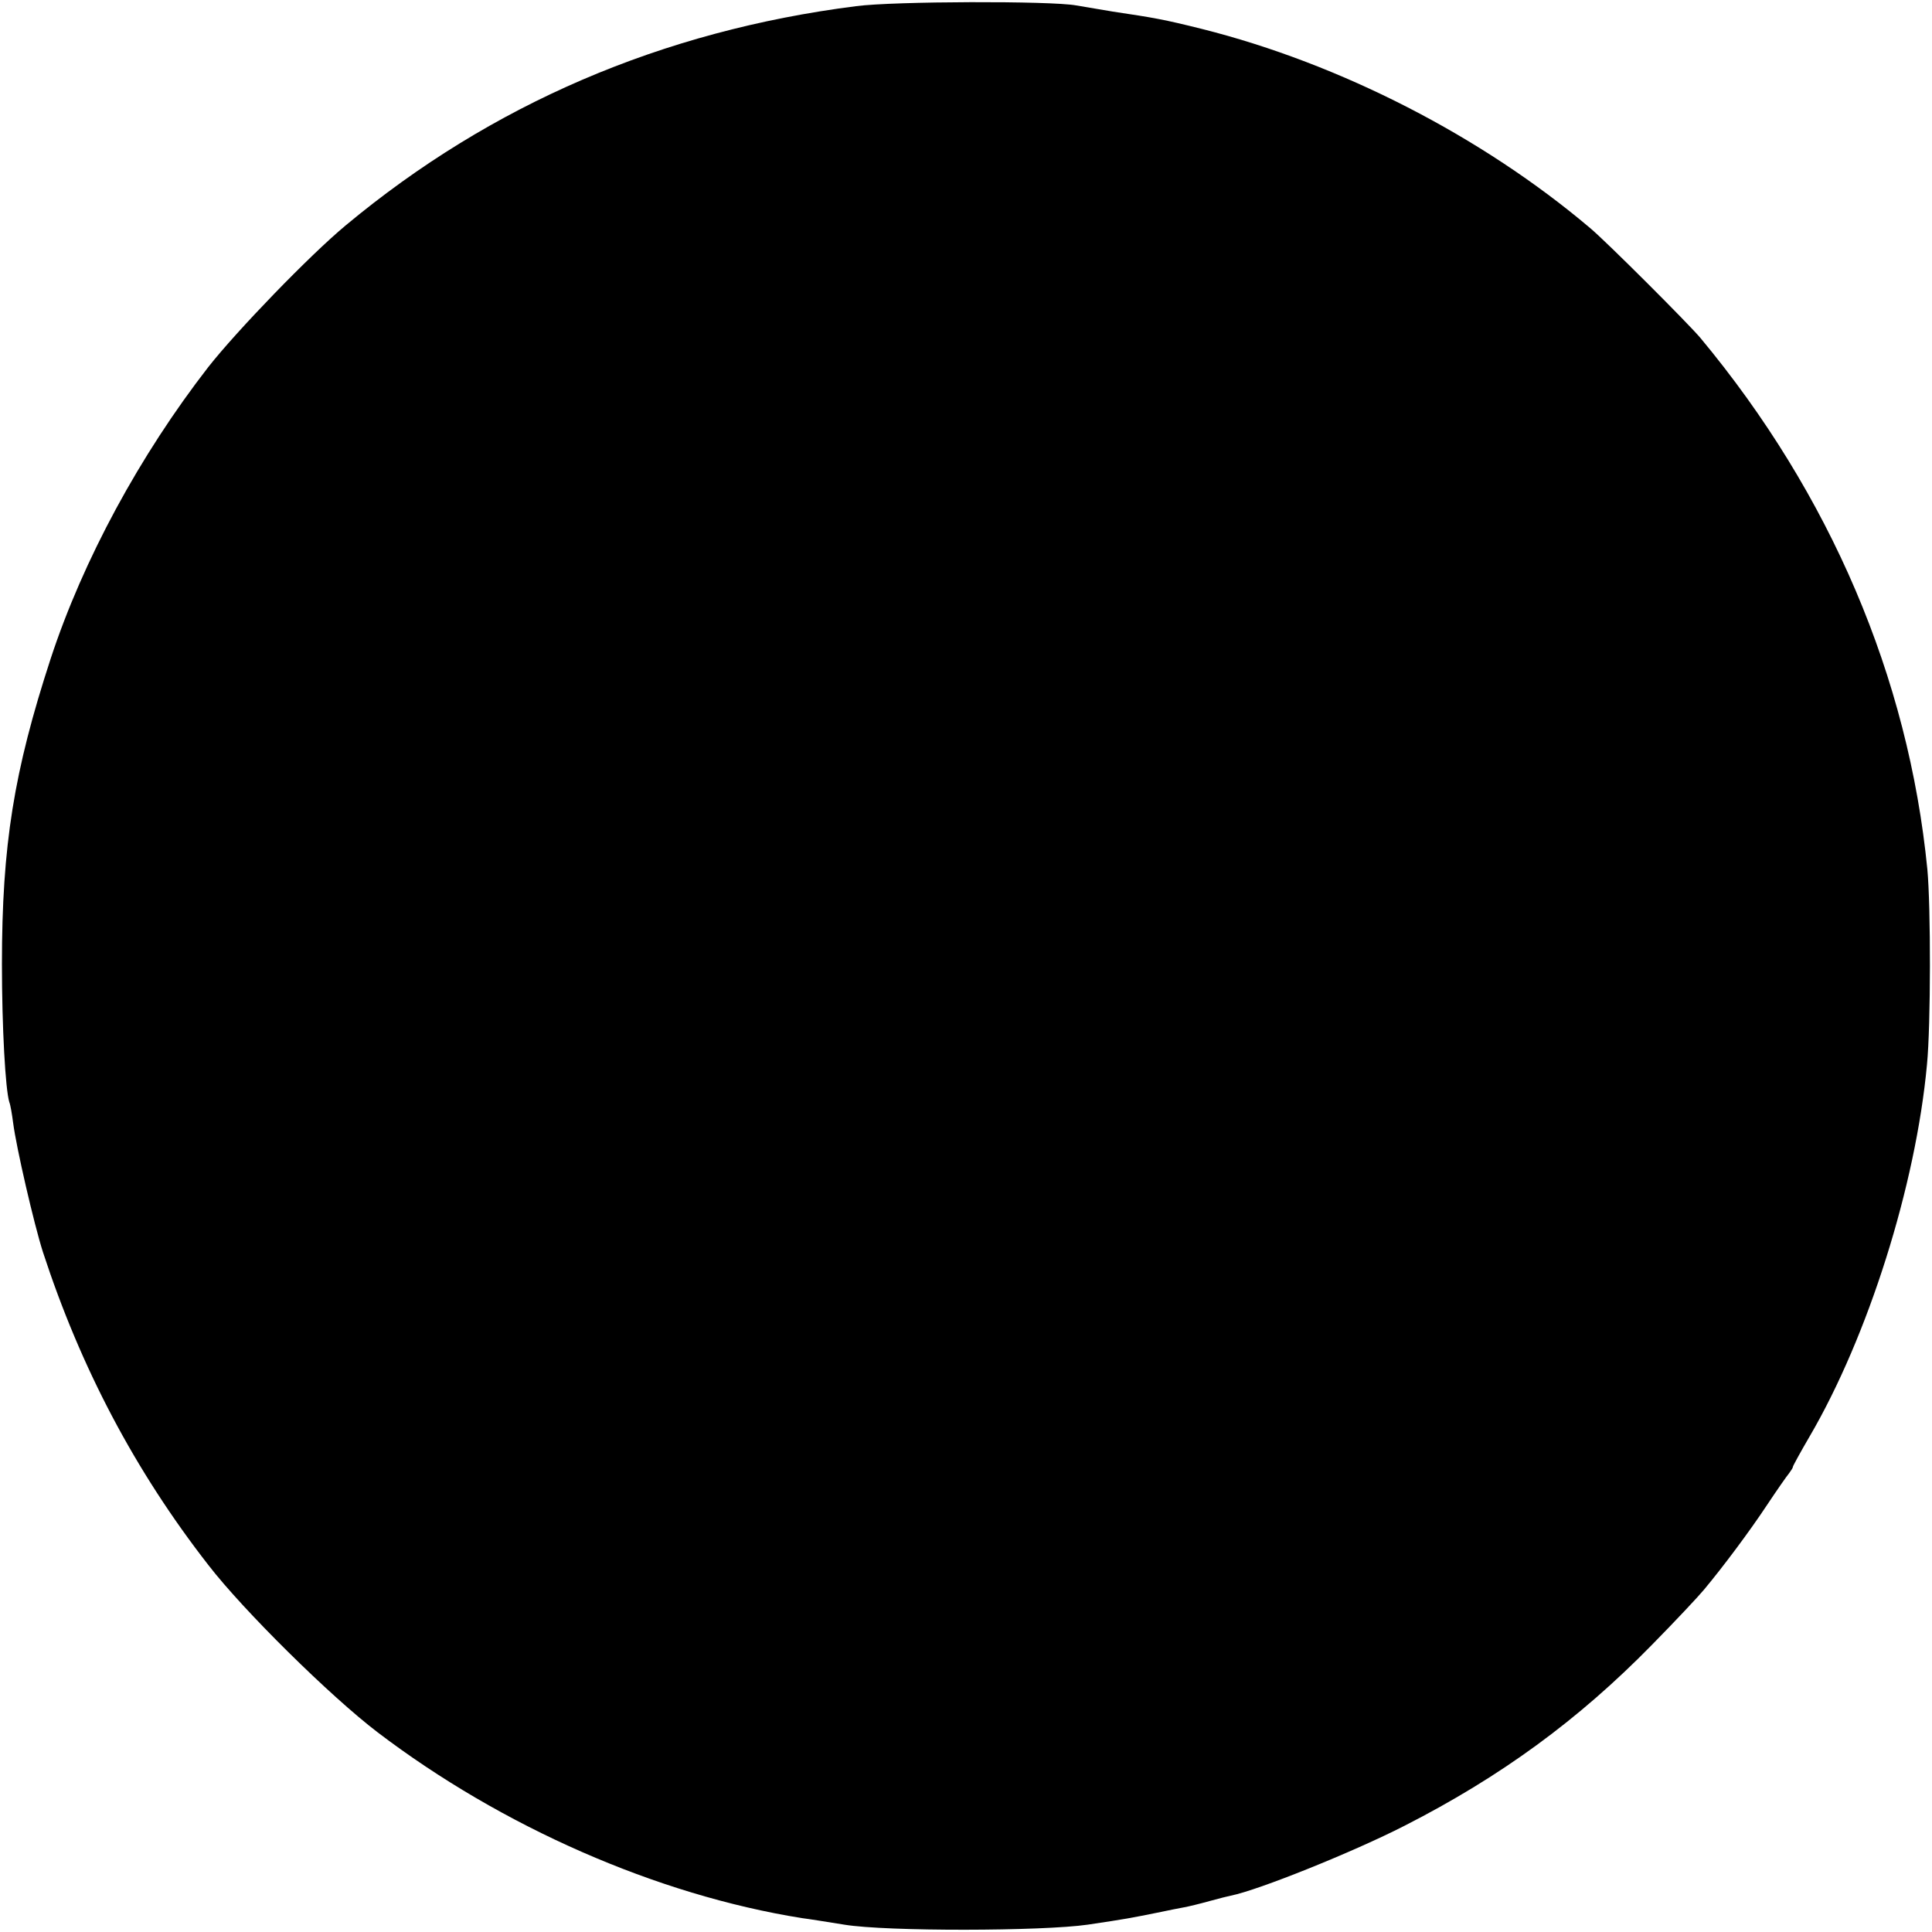
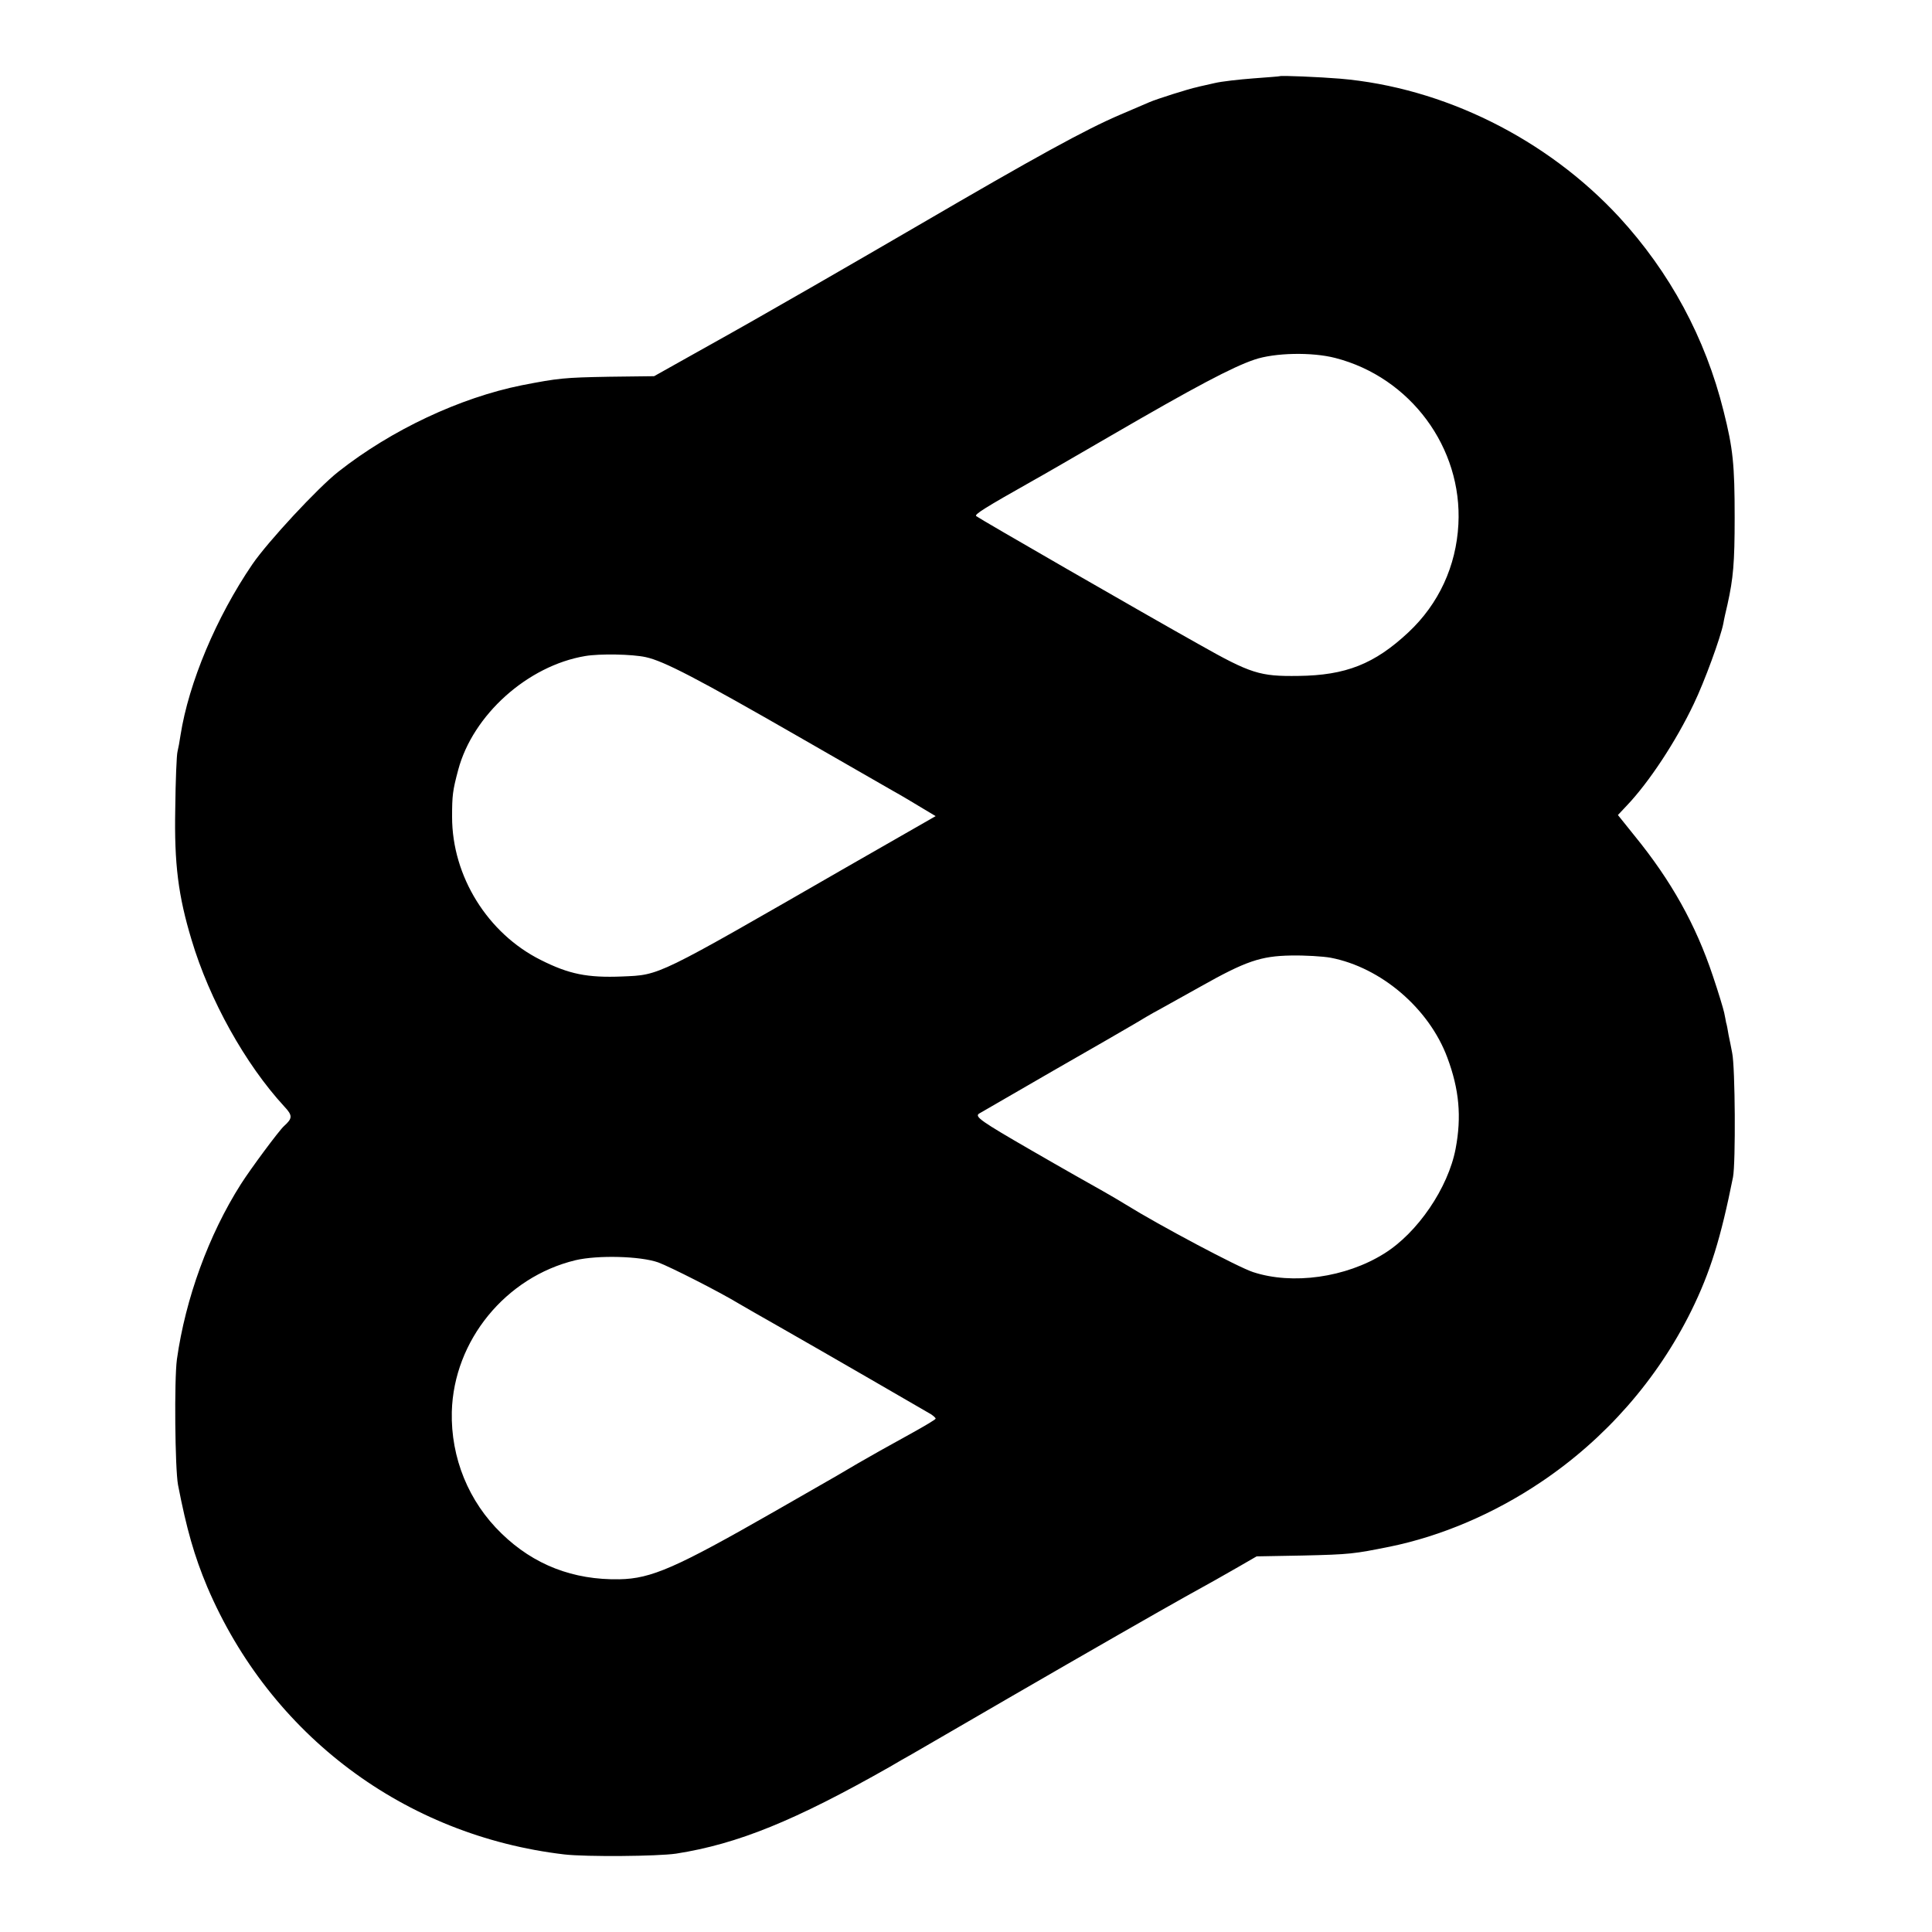
- <svg xmlns="http://www.w3.org/2000/svg" version="1.0" width="500pt" height="500pt" viewBox="0 0 500 500" preserveAspectRatio="xMidYMid meet">
-   <g transform="translate(0,500) scale(0.1,-0.1)" fill="#000000" stroke="none">
-     <path d="M2215 4984 c-502 -64 -944 -254 -1320 -567 -94 -78 -283 -274 -356 -367 -177 -228 -324 -499 -408 -755 -95 -291 -126 -482 -126 -790 0 -165 9 -324 19 -357 3 -7 7 -31 10 -54 8 -63 54 -262 77 -334 98 -300 238 -566 428 -810 91 -118 316 -340 438 -433 322 -245 723 -421 1098 -481 17 -2 66 -10 110 -17 109 -18 513 -17 630 0 101 15 110 17 180 31 28 6 59 12 70 14 11 2 40 9 65 16 25 7 50 13 55 14 71 14 317 113 450 181 249 127 450 274 640 468 61 62 121 126 135 143 50 60 118 151 163 219 26 39 51 75 57 82 5 7 10 14 10 17 0 2 19 37 43 78 152 260 275 650 304 963 10 103 10 408 1 505 -49 497 -251 971 -587 1375 -30 36 -244 250 -286 285 -280 237 -646 425 -1004 515 -100 25 -124 29 -231 45 -36 6 -78 13 -95 16 -65 12 -472 11 -570 -2z" />
+ <svg xmlns="http://www.w3.org/2000/svg" version="1.0" width="700pt" height="700pt" viewBox="0 0 700 700" preserveAspectRatio="xMidYMid meet">
+   <g transform="translate(0,700) scale(0.1,-0.1)" fill="#000000" stroke="none">
+     <path d="M4637 6724 c-1 -1 -44 -4 -96 -8 -52 -4 -115 -11 -140 -17 -25 -6 -55 -12 -65 -15 -26 -5 -146 -43 -171 -54 -11 -5 -58 -25 -105 -45 -127 -54 -310 -155 -730 -400 -96 -56 -267 -155 -380 -220 -231 -132 -210 -121 -423 -240 l-157 -88 -163 -2 c-164 -3 -183 -5 -317 -31 -223 -45 -471 -161 -664 -313 -74 -58 -256 -254 -312 -336 -130 -191 -230 -428 -260 -619 -3 -21 -8 -48 -11 -60 -3 -11 -7 -104 -8 -206 -4 -201 11 -316 59 -475 65 -218 195 -451 336 -604 31 -33 30 -43 -1 -71 -18 -16 -121 -155 -156 -210 -117 -184 -201 -415 -232 -635 -10 -74 -7 -395 4 -455 31 -160 59 -258 106 -370 229 -537 715 -901 1294 -969 79 -9 337 -7 405 3 223 35 430 119 775 315 22 13 58 34 80 46 22 13 180 104 350 203 290 168 547 315 640 367 89 49 133 74 194 109 l64 37 166 3 c174 4 186 6 316 32 186 38 377 119 548 234 234 157 422 372 545 621 69 140 107 264 151 484 10 52 8 399 -3 450 -3 17 -9 46 -13 65 -3 19 -7 40 -9 45 -1 6 -4 22 -7 36 -3 14 -21 74 -41 133 -62 186 -151 345 -283 507 l-61 76 32 34 c81 85 179 234 243 369 39 81 97 240 107 291 2 13 9 44 15 69 21 95 26 150 26 315 0 192 -6 250 -40 385 -66 266 -195 504 -379 704 -263 284 -636 469 -1011 501 -73 6 -214 12 -218 9z m201 -1021 c272 -70 461 -325 446 -603 -8 -151 -71 -288 -181 -391 -123 -115 -227 -156 -399 -158 -139 -2 -172 8 -361 115 -202 113 -797 456 -806 464 -7 6 27 28 208 130 17 9 143 82 281 162 303 176 439 248 519 275 73 25 208 28 293 6z m-2498 -1084 c65 -14 186 -77 555 -289 165 -95 319 -183 343 -197 24 -13 67 -39 97 -57 l55 -33 -323 -185 c-695 -400 -674 -390 -813 -396 -125 -5 -192 8 -295 60 -192 96 -321 303 -321 518 0 78 2 95 22 170 53 200 252 378 460 413 52 9 171 7 220 -4z m2481 -1089 c183 -35 357 -184 423 -362 43 -115 52 -214 30 -330 -27 -142 -138 -305 -259 -380 -139 -87 -332 -114 -475 -67 -53 17 -341 170 -460 244 -19 12 -57 34 -85 50 -27 15 -144 81 -258 147 -182 105 -206 122 -190 133 10 6 131 76 268 155 138 79 270 155 295 170 25 15 65 39 90 52 25 14 92 51 149 83 165 93 219 111 328 113 51 1 116 -3 144 -8z m-2436 -1104 c43 -16 219 -105 295 -151 14 -8 79 -46 145 -83 165 -94 526 -303 548 -316 9 -6 17 -13 17 -16 0 -3 -37 -25 -82 -50 -107 -59 -144 -80 -198 -111 -25 -15 -61 -36 -80 -47 -19 -11 -120 -69 -225 -129 -355 -203 -445 -243 -561 -245 -167 -3 -310 52 -427 166 -119 115 -184 274 -180 441 7 258 195 488 448 549 81 19 235 15 300 -8z" />
  </g>
</svg>
